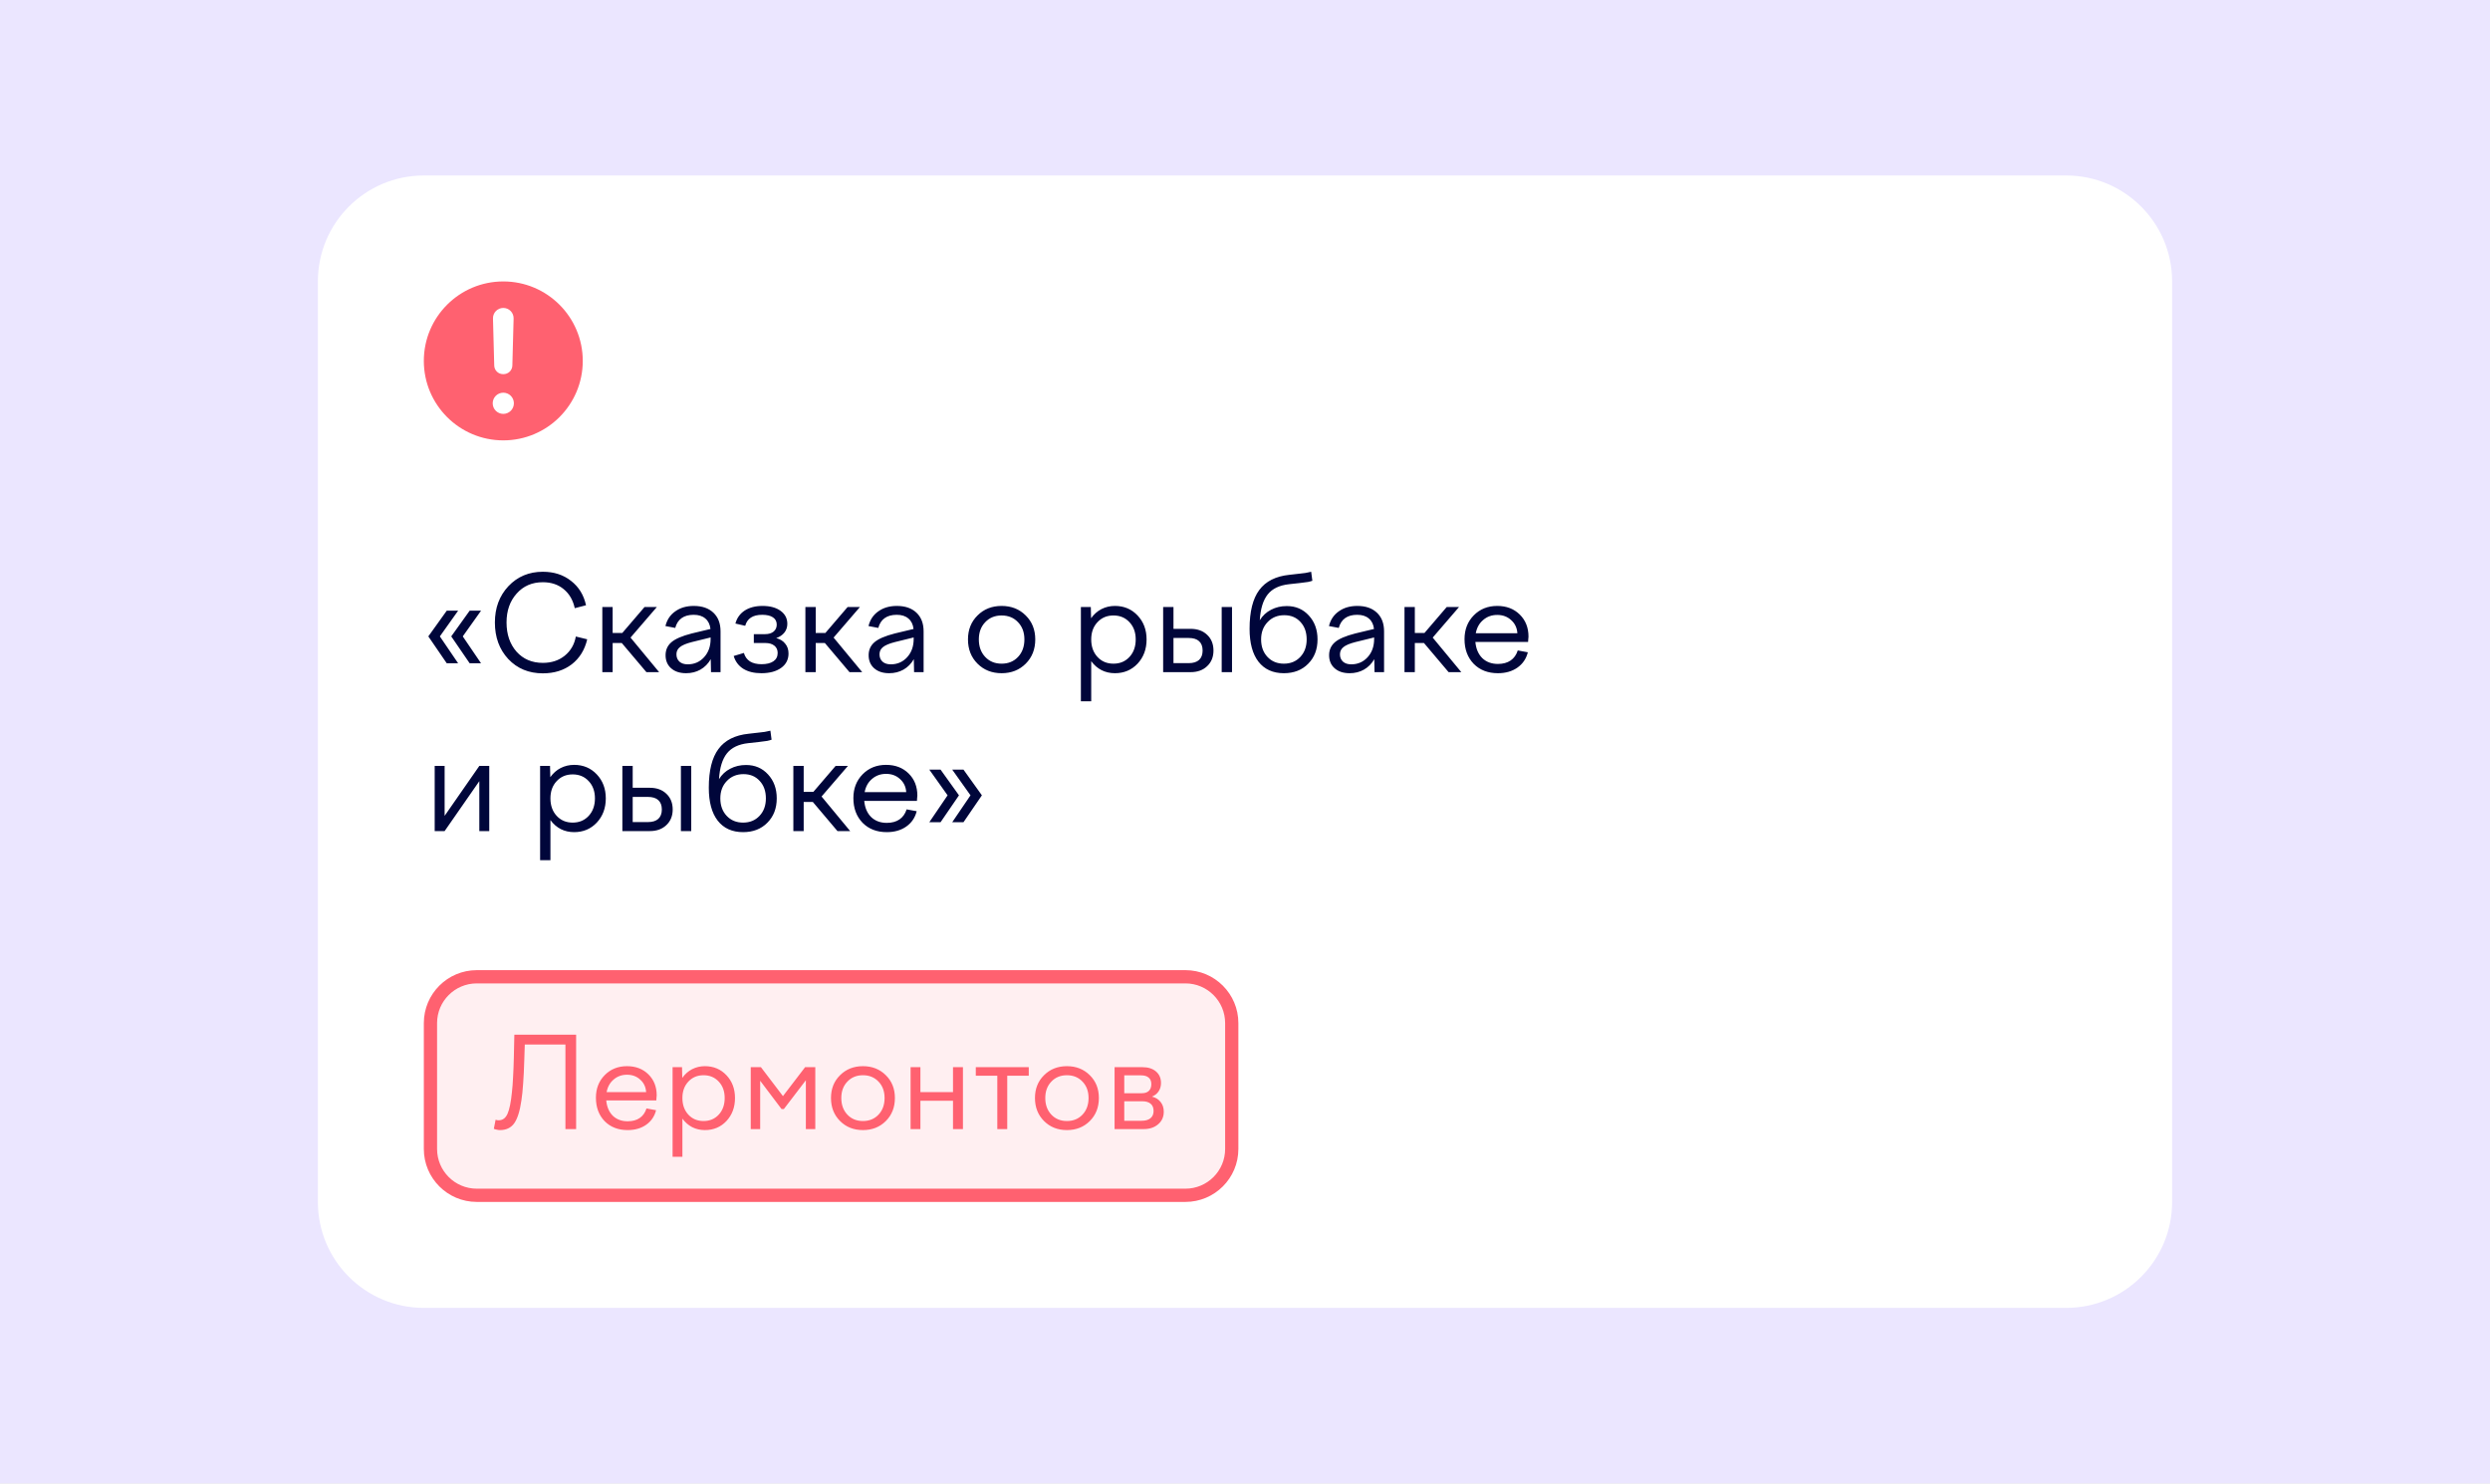
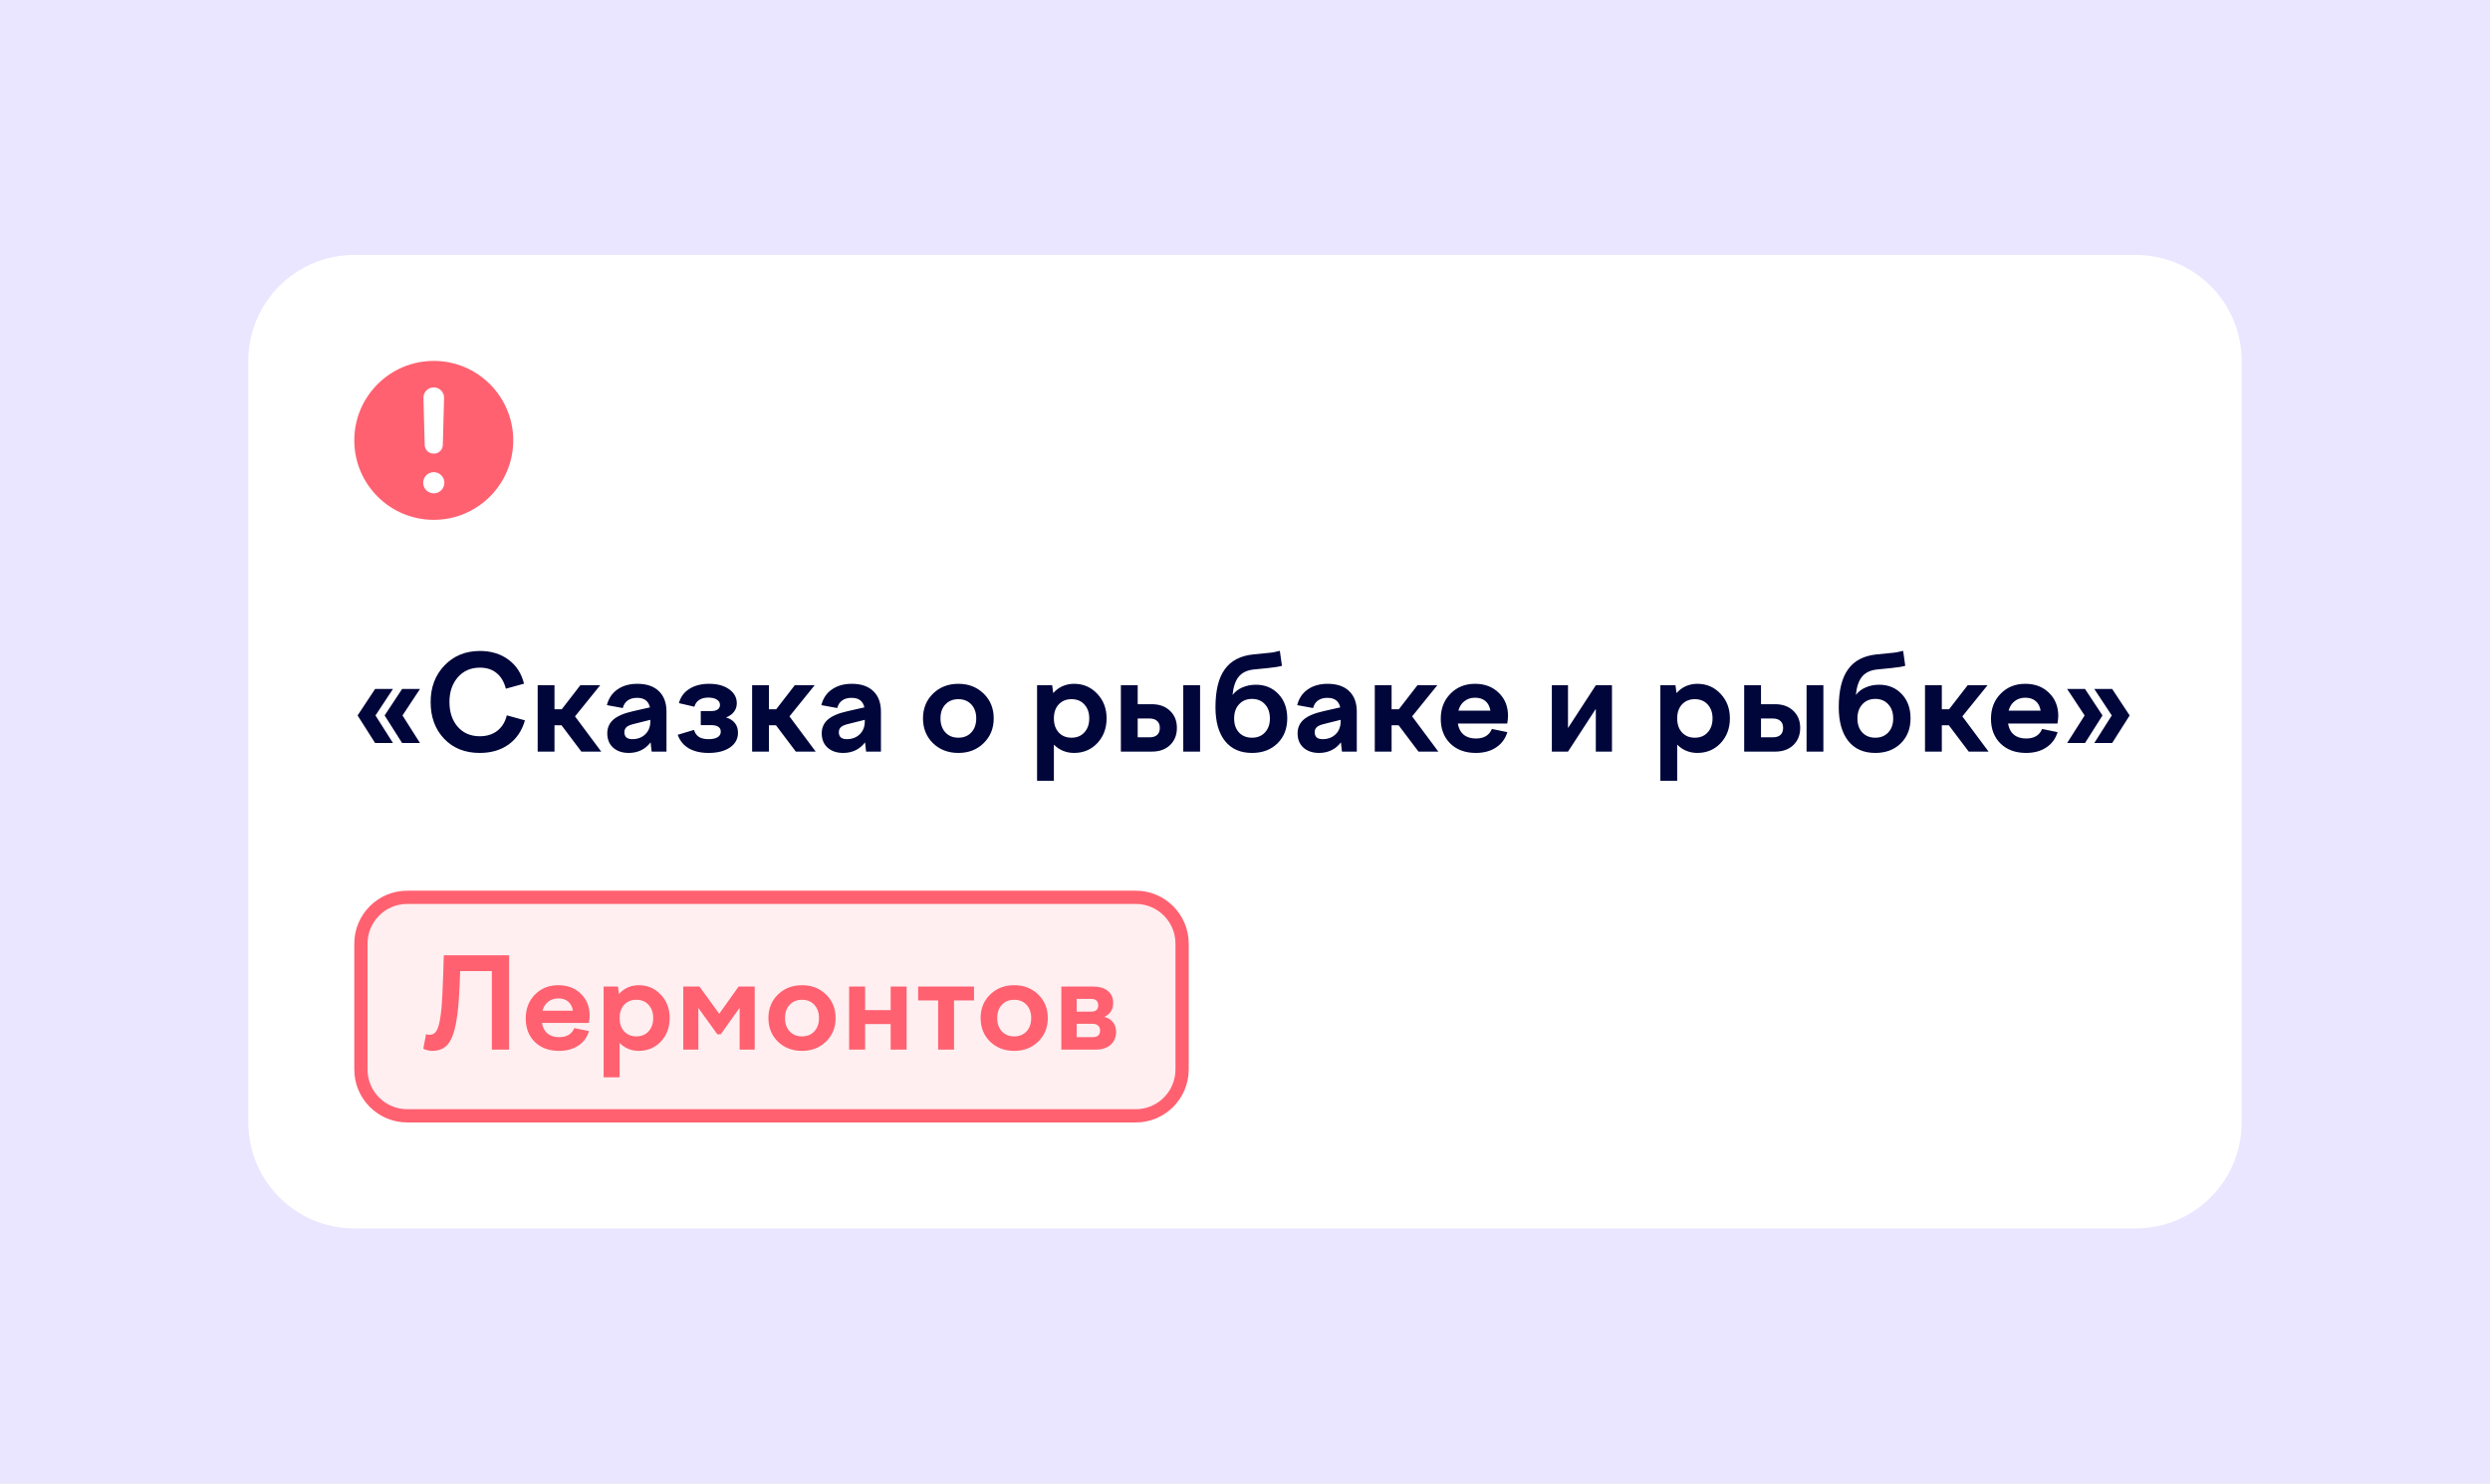
<svg xmlns="http://www.w3.org/2000/svg" width="376" height="224" viewBox="0 0 376 224" fill="none">
  <rect width="376" height="224" fill="#EBE6FF" />
-   <rect x="48" y="26.5" width="280" height="171" rx="16" fill="white" />
-   <path fill-rule="evenodd" clip-rule="evenodd" d="M76 66.5C82.627 66.5 88 61.127 88 54.5C88 47.873 82.627 42.5 76 42.5C69.373 42.5 64 47.873 64 54.5C64 61.127 69.373 66.5 76 66.5ZM76 46.5C76.876 46.5 77.581 47.223 77.557 48.099L77.368 55.202C77.348 55.925 76.757 56.5 76.035 56.5H75.965C75.242 56.5 74.651 55.925 74.632 55.202L74.442 48.099C74.419 47.223 75.123 46.5 76 46.5ZM77.6 60.9C77.6 61.784 76.883 62.5 76 62.5C75.116 62.5 74.4 61.784 74.4 60.9C74.4 60.016 75.116 59.3 76 59.3C76.883 59.3 77.6 60.016 77.6 60.9Z" fill="#FF6170" />
-   <path d="M69.18 100.16H67.46L64.68 96.1L67.46 92.22H69.18L66.42 96.1L69.18 100.16ZM72.64 100.16H70.92L68.14 96.1L70.92 92.22H72.64L69.88 96.1L72.64 100.16ZM81.971 101.68C79.851 101.68 78.111 100.96 76.751 99.52C75.404 98.067 74.731 96.227 74.731 94C74.731 91.8 75.411 89.973 76.771 88.52C78.144 87.067 79.877 86.34 81.971 86.34C83.651 86.34 85.071 86.8 86.231 87.72C87.404 88.627 88.157 89.853 88.491 91.4L86.791 91.84C86.524 90.613 85.964 89.653 85.111 88.96C84.271 88.267 83.224 87.92 81.971 87.92C80.344 87.92 79.024 88.493 78.011 89.64C76.997 90.773 76.491 92.227 76.491 94C76.491 95.787 76.991 97.253 77.991 98.4C79.004 99.533 80.331 100.1 81.971 100.1C83.277 100.1 84.377 99.74 85.271 99.02C86.177 98.287 86.737 97.32 86.951 96.12L88.671 96.54C88.297 98.14 87.517 99.4 86.331 100.32C85.144 101.227 83.691 101.68 81.971 101.68ZM90.953 101.5V91.66H92.513V95.58H93.972L97.332 91.66H99.192L95.213 96.28L99.532 101.5H97.612L93.892 97.1H92.513V101.5H90.953ZM108.805 101.5H107.365L107.325 99.54C106.938 100.22 106.418 100.747 105.765 101.12C105.125 101.48 104.405 101.66 103.605 101.66C102.658 101.66 101.905 101.413 101.345 100.92C100.785 100.427 100.505 99.767 100.505 98.94C100.505 98.14 100.798 97.487 101.385 96.98C101.972 96.473 102.992 96.033 104.445 95.66L107.285 94.98C107.205 94.287 106.945 93.76 106.505 93.4C106.078 93.027 105.492 92.84 104.745 92.84C103.998 92.84 103.392 93.007 102.925 93.34C102.458 93.673 102.138 94.167 101.965 94.82L100.485 94.54C100.712 93.593 101.205 92.853 101.965 92.32C102.725 91.773 103.658 91.5 104.765 91.5C106.018 91.5 107.005 91.84 107.725 92.52C108.445 93.2 108.805 94.14 108.805 95.34V101.5ZM102.145 98.8C102.145 99.267 102.298 99.64 102.605 99.92C102.912 100.187 103.325 100.32 103.845 100.32C104.832 100.32 105.652 99.967 106.305 99.26C106.972 98.54 107.305 97.613 107.305 96.48V96.26L104.465 96.96C103.625 97.173 103.025 97.427 102.665 97.72C102.318 98 102.145 98.36 102.145 98.8ZM119.07 98.68C119.07 99.6 118.697 100.327 117.95 100.86C117.203 101.393 116.21 101.66 114.97 101.66C113.877 101.66 112.97 101.44 112.25 101C111.53 100.547 111.043 99.9 110.79 99.06L112.33 98.6C112.49 99.16 112.797 99.587 113.25 99.88C113.703 100.16 114.283 100.3 114.99 100.3C115.763 100.3 116.363 100.153 116.79 99.86C117.217 99.567 117.43 99.147 117.43 98.6C117.43 98.133 117.263 97.767 116.93 97.5C116.597 97.233 116.15 97.1 115.59 97.1H113.83V95.76H115.55C116.07 95.76 116.49 95.633 116.81 95.38C117.13 95.113 117.29 94.76 117.29 94.32C117.29 93.84 117.097 93.473 116.71 93.22C116.337 92.967 115.797 92.84 115.09 92.84C114.383 92.84 113.817 92.98 113.39 93.26C112.963 93.54 112.677 93.953 112.53 94.5L111.05 94.16C111.277 93.32 111.743 92.667 112.45 92.2C113.17 91.733 114.07 91.5 115.15 91.5C116.283 91.5 117.19 91.747 117.87 92.24C118.55 92.733 118.89 93.387 118.89 94.2C118.89 94.707 118.743 95.147 118.45 95.52C118.157 95.893 117.743 96.173 117.21 96.36C117.797 96.507 118.25 96.787 118.57 97.2C118.903 97.6 119.07 98.093 119.07 98.68ZM121.617 101.5V91.66H123.177V95.58H124.637L127.997 91.66H129.857L125.877 96.28L130.197 101.5H128.277L124.557 97.1H123.177V101.5H121.617ZM139.469 101.5H138.029L137.989 99.54C137.602 100.22 137.082 100.747 136.429 101.12C135.789 101.48 135.069 101.66 134.269 101.66C133.322 101.66 132.569 101.413 132.009 100.92C131.449 100.427 131.169 99.767 131.169 98.94C131.169 98.14 131.462 97.487 132.049 96.98C132.636 96.473 133.656 96.033 135.109 95.66L137.949 94.98C137.869 94.287 137.609 93.76 137.169 93.4C136.742 93.027 136.156 92.84 135.409 92.84C134.662 92.84 134.056 93.007 133.589 93.34C133.122 93.673 132.802 94.167 132.629 94.82L131.149 94.54C131.376 93.593 131.869 92.853 132.629 92.32C133.389 91.773 134.322 91.5 135.429 91.5C136.682 91.5 137.669 91.84 138.389 92.52C139.109 93.2 139.469 94.14 139.469 95.34V101.5ZM132.809 98.8C132.809 99.267 132.962 99.64 133.269 99.92C133.576 100.187 133.989 100.32 134.509 100.32C135.496 100.32 136.316 99.967 136.969 99.26C137.636 98.54 137.969 97.613 137.969 96.48V96.26L135.129 96.96C134.289 97.173 133.689 97.427 133.329 97.72C132.982 98 132.809 98.36 132.809 98.8ZM146.169 96.56C146.169 95.093 146.649 93.887 147.609 92.94C148.569 91.98 149.782 91.5 151.249 91.5C152.715 91.5 153.929 91.98 154.889 92.94C155.849 93.887 156.329 95.093 156.329 96.56C156.329 98.04 155.849 99.26 154.889 100.22C153.929 101.18 152.715 101.66 151.249 101.66C149.782 101.66 148.569 101.18 147.609 100.22C146.649 99.26 146.169 98.04 146.169 96.56ZM154.689 96.56C154.689 95.493 154.369 94.627 153.729 93.96C153.089 93.28 152.262 92.94 151.249 92.94C150.235 92.94 149.409 93.28 148.769 93.96C148.129 94.627 147.809 95.493 147.809 96.56C147.809 97.64 148.129 98.52 148.769 99.2C149.409 99.88 150.235 100.22 151.249 100.22C152.262 100.22 153.089 99.88 153.729 99.2C154.369 98.52 154.689 97.64 154.689 96.56ZM163.218 105.9V91.66H164.718L164.758 93.36C165.185 92.76 165.705 92.3 166.318 91.98C166.945 91.66 167.625 91.5 168.358 91.5C169.731 91.5 170.871 91.98 171.778 92.94C172.685 93.9 173.138 95.107 173.138 96.56C173.138 98.027 172.685 99.247 171.778 100.22C170.871 101.18 169.731 101.66 168.358 101.66C167.625 101.66 166.951 101.507 166.338 101.2C165.725 100.88 165.205 100.427 164.778 99.84V105.9H163.218ZM171.498 96.56C171.498 95.493 171.185 94.627 170.558 93.96C169.931 93.28 169.125 92.94 168.138 92.94C167.151 92.94 166.345 93.28 165.718 93.96C165.091 94.627 164.778 95.493 164.778 96.56C164.778 97.64 165.091 98.52 165.718 99.2C166.345 99.88 167.151 100.22 168.138 100.22C169.125 100.22 169.931 99.88 170.558 99.2C171.185 98.52 171.498 97.64 171.498 96.56ZM179.78 101.5H175.64V91.66H177.2V94.96H179.78C180.82 94.96 181.653 95.26 182.28 95.86C182.92 96.46 183.24 97.253 183.24 98.24C183.24 99.213 182.92 100 182.28 100.6C181.653 101.2 180.82 101.5 179.78 101.5ZM186.04 101.5H184.48V91.66H186.04V101.5ZM181.6 98.24C181.6 97.613 181.42 97.14 181.06 96.82C180.713 96.5 180.193 96.34 179.5 96.34H177.2V100.14H179.5C180.18 100.14 180.7 99.98 181.06 99.66C181.42 99.327 181.6 98.853 181.6 98.24ZM198.952 96.56C198.952 98.067 198.479 99.293 197.532 100.24C196.599 101.187 195.379 101.66 193.872 101.66C192.219 101.66 190.939 101.08 190.032 99.92C189.139 98.76 188.692 97.107 188.692 94.96C188.692 92.36 189.179 90.407 190.152 89.1C191.125 87.78 192.645 87.013 194.712 86.8L196.292 86.62C196.612 86.593 196.892 86.56 197.132 86.52C197.372 86.48 197.659 86.42 197.992 86.34L198.172 87.7C197.985 87.767 197.765 87.827 197.512 87.88C197.272 87.92 196.865 87.973 196.292 88.04L194.652 88.22C193.199 88.38 192.125 88.893 191.432 89.76C190.739 90.627 190.339 91.927 190.232 93.66C190.659 92.967 191.225 92.44 191.932 92.08C192.639 91.707 193.432 91.52 194.312 91.52C195.659 91.52 196.765 91.993 197.632 92.94C198.512 93.887 198.952 95.093 198.952 96.56ZM197.312 96.56C197.312 95.467 196.999 94.587 196.372 93.92C195.759 93.24 194.945 92.9 193.932 92.9C192.905 92.9 192.065 93.247 191.412 93.94C190.759 94.62 190.432 95.493 190.432 96.56C190.432 97.64 190.752 98.52 191.392 99.2C192.032 99.88 192.859 100.22 193.872 100.22C194.885 100.22 195.712 99.88 196.352 99.2C196.992 98.52 197.312 97.64 197.312 96.56ZM209 101.5H207.56L207.52 99.54C207.134 100.22 206.614 100.747 205.96 101.12C205.32 101.48 204.6 101.66 203.8 101.66C202.854 101.66 202.1 101.413 201.54 100.92C200.98 100.427 200.7 99.767 200.7 98.94C200.7 98.14 200.994 97.487 201.58 96.98C202.167 96.473 203.187 96.033 204.64 95.66L207.48 94.98C207.4 94.287 207.14 93.76 206.7 93.4C206.274 93.027 205.687 92.84 204.94 92.84C204.194 92.84 203.587 93.007 203.12 93.34C202.654 93.673 202.334 94.167 202.16 94.82L200.68 94.54C200.907 93.593 201.4 92.853 202.16 92.32C202.92 91.773 203.854 91.5 204.96 91.5C206.214 91.5 207.2 91.84 207.92 92.52C208.64 93.2 209 94.14 209 95.34V101.5ZM202.34 98.8C202.34 99.267 202.494 99.64 202.8 99.92C203.107 100.187 203.52 100.32 204.04 100.32C205.027 100.32 205.847 99.967 206.5 99.26C207.167 98.54 207.5 97.613 207.5 96.48V96.26L204.66 96.96C203.82 97.173 203.22 97.427 202.86 97.72C202.514 98 202.34 98.36 202.34 98.8ZM212.085 101.5V91.66H213.645V95.58H215.105L218.465 91.66H220.325L216.345 96.28L220.665 101.5H218.745L215.025 97.1H213.645V101.5H212.085ZM226.189 101.66C224.682 101.66 223.462 101.187 222.529 100.24C221.609 99.28 221.149 98.04 221.149 96.52C221.149 95.067 221.616 93.867 222.549 92.92C223.482 91.973 224.662 91.5 226.089 91.5C227.476 91.5 228.609 91.933 229.489 92.8C230.369 93.667 230.809 94.78 230.809 96.14C230.809 96.247 230.796 96.4 230.769 96.6C230.756 96.787 230.749 96.9 230.749 96.94H222.789C222.882 97.967 223.229 98.78 223.829 99.38C224.442 99.967 225.229 100.26 226.189 100.26C226.962 100.26 227.602 100.087 228.109 99.74C228.616 99.393 228.976 98.887 229.189 98.22L230.709 98.5C230.469 99.473 229.942 100.247 229.129 100.82C228.329 101.38 227.349 101.66 226.189 101.66ZM226.089 92.86C225.262 92.86 224.556 93.113 223.969 93.62C223.382 94.113 223.009 94.78 222.849 95.62H229.129C229.076 94.807 228.762 94.147 228.189 93.64C227.629 93.12 226.929 92.86 226.089 92.86ZM67.14 125.5H65.64V115.66H67.14V123.2L72.38 115.66H73.88V125.5H72.38V117.96L67.14 125.5ZM81.558 129.9V115.66H83.058L83.098 117.36C83.525 116.76 84.045 116.3 84.658 115.98C85.285 115.66 85.965 115.5 86.698 115.5C88.071 115.5 89.211 115.98 90.118 116.94C91.025 117.9 91.478 119.107 91.478 120.56C91.478 122.027 91.025 123.247 90.118 124.22C89.211 125.18 88.071 125.66 86.698 125.66C85.965 125.66 85.291 125.507 84.678 125.2C84.065 124.88 83.545 124.427 83.118 123.84V129.9H81.558ZM89.838 120.56C89.838 119.493 89.525 118.627 88.898 117.96C88.271 117.28 87.465 116.94 86.478 116.94C85.491 116.94 84.685 117.28 84.058 117.96C83.431 118.627 83.118 119.493 83.118 120.56C83.118 121.64 83.431 122.52 84.058 123.2C84.685 123.88 85.491 124.22 86.478 124.22C87.465 124.22 88.271 123.88 88.898 123.2C89.525 122.52 89.838 121.64 89.838 120.56ZM98.12 125.5H93.98V115.66H95.54V118.96H98.12C99.16 118.96 99.993 119.26 100.62 119.86C101.26 120.46 101.58 121.253 101.58 122.24C101.58 123.213 101.26 124 100.62 124.6C99.993 125.2 99.16 125.5 98.12 125.5ZM104.38 125.5H102.82V115.66H104.38V125.5ZM99.94 122.24C99.94 121.613 99.76 121.14 99.4 120.82C99.053 120.5 98.533 120.34 97.84 120.34H95.54V124.14H97.84C98.52 124.14 99.04 123.98 99.4 123.66C99.76 123.327 99.94 122.853 99.94 122.24ZM117.292 120.56C117.292 122.067 116.818 123.293 115.872 124.24C114.938 125.187 113.718 125.66 112.212 125.66C110.558 125.66 109.278 125.08 108.372 123.92C107.478 122.76 107.032 121.107 107.032 118.96C107.032 116.36 107.518 114.407 108.492 113.1C109.465 111.78 110.985 111.013 113.052 110.8L114.632 110.62C114.952 110.593 115.232 110.56 115.472 110.52C115.712 110.48 115.998 110.42 116.332 110.34L116.512 111.7C116.325 111.767 116.105 111.827 115.852 111.88C115.612 111.92 115.205 111.973 114.632 112.04L112.992 112.22C111.538 112.38 110.465 112.893 109.772 113.76C109.078 114.627 108.678 115.927 108.572 117.66C108.998 116.967 109.565 116.44 110.272 116.08C110.978 115.707 111.772 115.52 112.652 115.52C113.998 115.52 115.105 115.993 115.972 116.94C116.852 117.887 117.292 119.093 117.292 120.56ZM115.652 120.56C115.652 119.467 115.338 118.587 114.712 117.92C114.098 117.24 113.285 116.9 112.272 116.9C111.245 116.9 110.405 117.247 109.752 117.94C109.098 118.62 108.772 119.493 108.772 120.56C108.772 121.64 109.092 122.52 109.732 123.2C110.372 123.88 111.198 124.22 112.212 124.22C113.225 124.22 114.052 123.88 114.692 123.2C115.332 122.52 115.652 121.64 115.652 120.56ZM119.8 125.5V115.66H121.36V119.58H122.82L126.18 115.66H128.04L124.06 120.28L128.38 125.5H126.46L122.74 121.1H121.36V125.5H119.8ZM133.904 125.66C132.397 125.66 131.177 125.187 130.244 124.24C129.324 123.28 128.864 122.04 128.864 120.52C128.864 119.067 129.331 117.867 130.264 116.92C131.197 115.973 132.377 115.5 133.804 115.5C135.191 115.5 136.324 115.933 137.204 116.8C138.084 117.667 138.524 118.78 138.524 120.14C138.524 120.247 138.511 120.4 138.484 120.6C138.471 120.787 138.464 120.9 138.464 120.94H130.504C130.597 121.967 130.944 122.78 131.544 123.38C132.157 123.967 132.944 124.26 133.904 124.26C134.677 124.26 135.317 124.087 135.824 123.74C136.331 123.393 136.691 122.887 136.904 122.22L138.424 122.5C138.184 123.473 137.657 124.247 136.844 124.82C136.044 125.38 135.064 125.66 133.904 125.66ZM133.804 116.86C132.977 116.86 132.271 117.113 131.684 117.62C131.097 118.113 130.724 118.78 130.564 119.62H136.844C136.791 118.807 136.477 118.147 135.904 117.64C135.344 117.12 134.644 116.86 133.804 116.86ZM144.81 120.1L142.03 124.16H140.33L143.09 120.1L140.33 116.22H142.03L144.81 120.1ZM148.27 120.1L145.49 124.16H143.79L146.55 120.1L143.79 116.22H145.49L148.27 120.1Z" fill="#00063A" />
-   <rect x="65" y="147.5" width="121" height="33" rx="7" fill="#FF6170" fill-opacity="0.1" />
-   <rect x="65" y="147.5" width="121" height="33" rx="7" stroke="#FF6170" stroke-width="2" />
-   <path d="M74.571 170.462L74.837 169.094C75.014 169.132 75.122 169.157 75.16 169.17C75.211 169.17 75.261 169.17 75.312 169.17C75.907 169.17 76.351 168.841 76.642 168.182C76.933 167.523 77.155 166.428 77.307 164.895C77.383 164.224 77.44 163.464 77.478 162.615C77.529 161.754 77.567 160.785 77.592 159.708L77.668 156.25H86.997V170.5H85.382V157.732H79.245L79.169 160.069C79.131 161.424 79.074 162.602 78.998 163.603C78.935 164.591 78.846 165.452 78.732 166.187C78.504 167.783 78.143 168.929 77.649 169.626C77.155 170.31 76.439 170.652 75.502 170.652C75.35 170.652 75.198 170.633 75.046 170.595C74.894 170.57 74.736 170.525 74.571 170.462ZM94.775 170.652C93.344 170.652 92.185 170.202 91.298 169.303C90.424 168.391 89.987 167.213 89.987 165.769C89.987 164.388 90.43 163.248 91.317 162.349C92.204 161.45 93.325 161 94.68 161C95.997 161 97.074 161.412 97.91 162.235C98.746 163.058 99.164 164.116 99.164 165.408C99.164 165.509 99.151 165.655 99.126 165.845C99.113 166.022 99.107 166.13 99.107 166.168H91.545C91.634 167.143 91.963 167.916 92.533 168.486C93.116 169.043 93.863 169.322 94.775 169.322C95.51 169.322 96.118 169.157 96.599 168.828C97.08 168.499 97.422 168.017 97.625 167.384L99.069 167.65C98.841 168.575 98.341 169.309 97.568 169.854C96.808 170.386 95.877 170.652 94.775 170.652ZM94.68 162.292C93.895 162.292 93.223 162.533 92.666 163.014C92.109 163.483 91.754 164.116 91.602 164.914H97.568C97.517 164.141 97.22 163.514 96.675 163.033C96.143 162.539 95.478 162.292 94.68 162.292ZM101.564 174.68V161.152H102.989L103.027 162.767C103.432 162.197 103.926 161.76 104.509 161.456C105.104 161.152 105.75 161 106.447 161C107.752 161 108.835 161.456 109.696 162.368C110.557 163.28 110.988 164.426 110.988 165.807C110.988 167.2 110.557 168.359 109.696 169.284C108.835 170.196 107.752 170.652 106.447 170.652C105.75 170.652 105.111 170.506 104.528 170.215C103.945 169.911 103.451 169.48 103.046 168.923V174.68H101.564ZM109.43 165.807C109.43 164.794 109.132 163.97 108.537 163.337C107.942 162.691 107.175 162.368 106.238 162.368C105.301 162.368 104.534 162.691 103.939 163.337C103.344 163.97 103.046 164.794 103.046 165.807C103.046 166.833 103.344 167.669 103.939 168.315C104.534 168.961 105.301 169.284 106.238 169.284C107.175 169.284 107.942 168.961 108.537 168.315C109.132 167.669 109.43 166.833 109.43 165.807ZM114.79 170.5H113.365V161.152H114.904L118.229 165.522L121.573 161.152H123.112V170.5H121.687V163.128L118.362 167.479H118.02L114.79 163.204V170.5ZM125.482 165.807C125.482 164.414 125.938 163.267 126.85 162.368C127.762 161.456 128.915 161 130.308 161C131.701 161 132.854 161.456 133.766 162.368C134.678 163.267 135.134 164.414 135.134 165.807C135.134 167.213 134.678 168.372 133.766 169.284C132.854 170.196 131.701 170.652 130.308 170.652C128.915 170.652 127.762 170.196 126.85 169.284C125.938 168.372 125.482 167.213 125.482 165.807ZM133.576 165.807C133.576 164.794 133.272 163.97 132.664 163.337C132.056 162.691 131.271 162.368 130.308 162.368C129.345 162.368 128.56 162.691 127.952 163.337C127.344 163.97 127.04 164.794 127.04 165.807C127.04 166.833 127.344 167.669 127.952 168.315C128.56 168.961 129.345 169.284 130.308 169.284C131.271 169.284 132.056 168.961 132.664 168.315C133.272 167.669 133.576 166.833 133.576 165.807ZM138.986 170.5H137.504V161.152H138.986V164.914H143.907V161.152H145.408V170.5H143.907V166.225H138.986V170.5ZM152.098 170.5H150.597V162.444H147.348V161.152H155.347V162.444H152.098V170.5ZM156.283 165.807C156.283 164.414 156.739 163.267 157.651 162.368C158.563 161.456 159.715 161 161.109 161C162.502 161 163.655 161.456 164.567 162.368C165.479 163.267 165.935 164.414 165.935 165.807C165.935 167.213 165.479 168.372 164.567 169.284C163.655 170.196 162.502 170.652 161.109 170.652C159.715 170.652 158.563 170.196 157.651 169.284C156.739 168.372 156.283 167.213 156.283 165.807ZM164.377 165.807C164.377 164.794 164.073 163.97 163.465 163.337C162.857 162.691 162.071 162.368 161.109 162.368C160.146 162.368 159.361 162.691 158.753 163.337C158.145 163.97 157.841 164.794 157.841 165.807C157.841 166.833 158.145 167.669 158.753 168.315C159.361 168.961 160.146 169.284 161.109 169.284C162.071 169.284 162.857 168.961 163.465 168.315C164.073 167.669 164.377 166.833 164.377 165.807ZM172.713 170.5H168.305V161.152H172.523C173.372 161.152 174.049 161.367 174.556 161.798C175.063 162.229 175.316 162.811 175.316 163.546C175.316 164.027 175.196 164.445 174.955 164.8C174.727 165.155 174.391 165.421 173.948 165.598C174.518 165.737 174.955 166.01 175.259 166.415C175.576 166.808 175.734 167.295 175.734 167.878C175.734 168.663 175.449 169.297 174.879 169.778C174.322 170.259 173.6 170.5 172.713 170.5ZM173.853 163.717C173.853 163.274 173.72 162.944 173.454 162.729C173.201 162.501 172.821 162.387 172.314 162.387H169.768V165.085H172.409C172.878 165.085 173.232 164.971 173.473 164.743C173.726 164.502 173.853 164.16 173.853 163.717ZM169.768 169.246H172.371C172.966 169.246 173.416 169.119 173.72 168.866C174.037 168.613 174.195 168.245 174.195 167.764C174.195 167.283 174.049 166.922 173.758 166.681C173.467 166.428 173.049 166.301 172.504 166.301H169.768V169.246Z" fill="#FF6170" />
+   <rect x="37.5" y="38.5" width="301" height="147" rx="16" fill="white" />
+   <path fill-rule="evenodd" clip-rule="evenodd" d="M65.5 78.5C72.127 78.5 77.5 73.127 77.5 66.5C77.5 59.873 72.127 54.5 65.5 54.5C58.873 54.5 53.5 59.873 53.5 66.5C53.5 73.127 58.873 78.5 65.5 78.5ZM65.5 58.5C66.376 58.5 67.081 59.223 67.057 60.099L66.868 67.202C66.848 67.924 66.257 68.5 65.535 68.5H65.465C64.742 68.5 64.151 67.924 64.132 67.202L63.942 60.099C63.919 59.223 64.623 58.5 65.5 58.5ZM67.1 72.9C67.1 73.784 66.383 74.5 65.5 74.5C64.616 74.5 63.9 73.784 63.9 72.9C63.9 72.016 64.616 71.3 65.5 71.3C66.383 71.3 67.1 72.016 67.1 72.9Z" fill="#FF6170" />
+   <path d="M59.34 112.2H56.64L54 108.04L56.64 104.04H59.34L56.7 108.04L59.34 112.2ZM63.42 112.2H60.72L58.08 108.04L60.72 104.04H63.42L60.78 108.04L63.42 112.2ZM72.448 113.7C70.221 113.7 68.428 112.987 67.068 111.56C65.708 110.133 65.028 108.28 65.028 106C65.028 103.787 65.721 101.953 67.108 100.5C68.508 99.033 70.294 98.3 72.468 98.3C74.161 98.3 75.601 98.74 76.788 99.62C77.975 100.5 78.754 101.707 79.128 103.24L76.388 104C76.121 102.96 75.654 102.173 74.988 101.64C74.335 101.093 73.495 100.82 72.468 100.82C71.094 100.82 69.981 101.307 69.128 102.28C68.288 103.253 67.868 104.493 67.868 106C67.868 107.533 68.281 108.78 69.108 109.74C69.948 110.7 71.061 111.18 72.448 111.18C73.501 111.18 74.381 110.907 75.088 110.36C75.808 109.8 76.288 109.02 76.528 108.02L79.268 108.78C78.814 110.353 77.995 111.567 76.808 112.42C75.621 113.273 74.168 113.7 72.448 113.7ZM81.191 113.5V103.48H83.731V107.1H84.831L87.63 103.48H90.63L86.831 108.18L90.79 113.5H87.79L84.79 109.52H83.731V113.5H81.191ZM100.643 113.5H98.403L98.243 112.1C97.857 112.62 97.377 113.02 96.803 113.3C96.243 113.567 95.623 113.7 94.943 113.7C93.97 113.7 93.183 113.433 92.583 112.9C91.997 112.367 91.703 111.647 91.703 110.74C91.703 109.9 92.003 109.213 92.603 108.68C93.217 108.133 94.21 107.707 95.583 107.4L98.143 106.82C98.037 106.34 97.823 105.98 97.503 105.74C97.183 105.5 96.75 105.38 96.203 105.38C95.617 105.38 95.143 105.513 94.783 105.78C94.423 106.033 94.177 106.413 94.043 106.92L91.643 106.48C91.897 105.467 92.423 104.68 93.223 104.12C94.037 103.547 95.043 103.26 96.243 103.26C97.643 103.26 98.723 103.627 99.483 104.36C100.257 105.093 100.643 106.127 100.643 107.46V113.5ZM94.283 110.58C94.283 110.913 94.383 111.173 94.583 111.36C94.797 111.533 95.097 111.62 95.483 111.62C96.27 111.62 96.917 111.38 97.423 110.9C97.943 110.407 98.203 109.753 98.203 108.94V108.7L95.723 109.32C95.203 109.44 94.83 109.6 94.603 109.8C94.39 110 94.283 110.26 94.283 110.58ZM111.439 110.64C111.439 111.587 111.032 112.333 110.219 112.88C109.419 113.427 108.346 113.7 106.999 113.7C105.799 113.7 104.799 113.467 103.999 113C103.212 112.533 102.659 111.853 102.339 110.96L104.799 110.22C104.946 110.7 105.192 111.053 105.539 111.28C105.899 111.507 106.379 111.62 106.979 111.62C107.566 111.62 108.019 111.527 108.339 111.34C108.672 111.14 108.839 110.86 108.839 110.5C108.839 110.167 108.719 109.92 108.479 109.76C108.239 109.587 107.879 109.5 107.399 109.5H105.819V107.38H107.379C107.806 107.38 108.132 107.3 108.359 107.14C108.599 106.98 108.719 106.747 108.719 106.44C108.719 106.107 108.559 105.84 108.239 105.64C107.919 105.44 107.492 105.34 106.959 105.34C106.399 105.34 105.939 105.46 105.579 105.7C105.219 105.927 104.979 106.267 104.859 106.72L102.519 106.18C102.759 105.26 103.279 104.547 104.079 104.04C104.879 103.52 105.879 103.26 107.079 103.26C108.332 103.26 109.339 103.533 110.099 104.08C110.872 104.627 111.259 105.333 111.259 106.2C111.259 106.693 111.119 107.12 110.839 107.48C110.572 107.84 110.172 108.127 109.639 108.34C110.226 108.513 110.672 108.8 110.979 109.2C111.286 109.587 111.439 110.067 111.439 110.64ZM113.573 113.5V103.48H116.113V107.1H117.213L120.013 103.48H123.013L119.213 108.18L123.173 113.5H120.173L117.173 109.52H116.113V113.5H113.573ZM133.026 113.5H130.786L130.626 112.1C130.239 112.62 129.759 113.02 129.186 113.3C128.626 113.567 128.006 113.7 127.326 113.7C126.353 113.7 125.566 113.433 124.966 112.9C124.379 112.367 124.086 111.647 124.086 110.74C124.086 109.9 124.386 109.213 124.986 108.68C125.599 108.133 126.593 107.707 127.966 107.4L130.526 106.82C130.419 106.34 130.206 105.98 129.886 105.74C129.566 105.5 129.133 105.38 128.586 105.38C127.999 105.38 127.526 105.513 127.166 105.78C126.806 106.033 126.559 106.413 126.426 106.92L124.026 106.48C124.279 105.467 124.806 104.68 125.606 104.12C126.419 103.547 127.426 103.26 128.626 103.26C130.026 103.26 131.106 103.627 131.866 104.36C132.639 105.093 133.026 106.127 133.026 107.46V113.5ZM126.666 110.58C126.666 110.913 126.766 111.173 126.966 111.36C127.179 111.533 127.479 111.62 127.866 111.62C128.653 111.62 129.299 111.38 129.806 110.9C130.326 110.407 130.586 109.753 130.586 108.94V108.7L128.106 109.32C127.586 109.44 127.213 109.6 126.986 109.8C126.773 110 126.666 110.26 126.666 110.58ZM139.376 108.48C139.376 106.973 139.882 105.727 140.896 104.74C141.909 103.753 143.182 103.26 144.716 103.26C146.249 103.26 147.522 103.753 148.536 104.74C149.549 105.727 150.056 106.973 150.056 108.48C150.056 109.987 149.549 111.233 148.536 112.22C147.536 113.207 146.262 113.7 144.716 113.7C143.169 113.7 141.889 113.207 140.876 112.22C139.876 111.233 139.376 109.987 139.376 108.48ZM147.416 108.48C147.416 107.613 147.169 106.913 146.676 106.38C146.182 105.847 145.529 105.58 144.716 105.58C143.902 105.58 143.249 105.847 142.756 106.38C142.262 106.9 142.016 107.6 142.016 108.48C142.016 109.36 142.262 110.067 142.756 110.6C143.249 111.133 143.902 111.4 144.716 111.4C145.529 111.4 146.182 111.133 146.676 110.6C147.169 110.067 147.416 109.36 147.416 108.48ZM156.601 117.9V103.48H158.881L159.041 104.66C159.441 104.207 159.907 103.86 160.441 103.62C160.987 103.38 161.567 103.26 162.181 103.26C163.581 103.26 164.747 103.76 165.681 104.76C166.627 105.747 167.101 106.987 167.101 108.48C167.101 109.973 166.634 111.22 165.701 112.22C164.767 113.207 163.594 113.7 162.181 113.7C161.594 113.7 161.041 113.593 160.521 113.38C160.001 113.167 159.541 112.853 159.141 112.44V117.9H156.601ZM164.481 108.48C164.481 107.613 164.234 106.913 163.741 106.38C163.261 105.847 162.614 105.58 161.801 105.58C161.001 105.58 160.354 105.847 159.861 106.38C159.381 106.9 159.141 107.6 159.141 108.48C159.141 109.36 159.381 110.067 159.861 110.6C160.354 111.133 161.001 111.4 161.801 111.4C162.614 111.4 163.261 111.133 163.741 110.6C164.234 110.067 164.481 109.36 164.481 108.48ZM173.937 113.5H169.257V103.48H171.797V106.34H173.937C175.07 106.34 175.984 106.673 176.677 107.34C177.37 107.993 177.717 108.853 177.717 109.92C177.717 110.987 177.37 111.853 176.677 112.52C175.984 113.173 175.07 113.5 173.937 113.5ZM181.217 113.5H178.677V103.48H181.217V113.5ZM175.137 109.92C175.137 109.467 175.004 109.12 174.737 108.88C174.47 108.627 174.084 108.5 173.577 108.5H171.797V111.34H173.577C174.084 111.34 174.47 111.22 174.737 110.98C175.004 110.727 175.137 110.373 175.137 109.92ZM194.38 108.48C194.38 110.027 193.886 111.287 192.9 112.26C191.913 113.22 190.633 113.7 189.06 113.7C187.3 113.7 185.94 113.1 184.98 111.9C184.02 110.687 183.54 108.987 183.54 106.8C183.54 104.28 184.006 102.373 184.94 101.08C185.873 99.773 187.313 99.02 189.26 98.82L191.48 98.6C191.813 98.573 192.12 98.533 192.4 98.48C192.68 98.427 192.966 98.36 193.26 98.28L193.58 100.54C193.353 100.607 193.08 100.667 192.76 100.72C192.44 100.773 192.02 100.827 191.5 100.88L189.3 101.1C188.313 101.207 187.566 101.567 187.06 102.18C186.553 102.793 186.24 103.713 186.12 104.94C186.52 104.433 187.02 104.053 187.62 103.8C188.233 103.533 188.906 103.4 189.64 103.4C191.026 103.4 192.16 103.867 193.04 104.8C193.933 105.733 194.38 106.96 194.38 108.48ZM191.76 108.5C191.76 107.607 191.513 106.893 191.02 106.36C190.526 105.813 189.873 105.54 189.06 105.54C188.246 105.54 187.593 105.813 187.1 106.36C186.606 106.893 186.36 107.607 186.36 108.5C186.36 109.38 186.606 110.087 187.1 110.62C187.593 111.14 188.246 111.4 189.06 111.4C189.873 111.4 190.526 111.133 191.02 110.6C191.513 110.067 191.76 109.367 191.76 108.5ZM204.882 113.5H202.642L202.482 112.1C202.095 112.62 201.615 113.02 201.042 113.3C200.482 113.567 199.862 113.7 199.182 113.7C198.208 113.7 197.422 113.433 196.822 112.9C196.235 112.367 195.942 111.647 195.942 110.74C195.942 109.9 196.242 109.213 196.842 108.68C197.455 108.133 198.448 107.707 199.822 107.4L202.382 106.82C202.275 106.34 202.062 105.98 201.742 105.74C201.422 105.5 200.988 105.38 200.442 105.38C199.855 105.38 199.382 105.513 199.022 105.78C198.662 106.033 198.415 106.413 198.282 106.92L195.882 106.48C196.135 105.467 196.662 104.68 197.462 104.12C198.275 103.547 199.282 103.26 200.482 103.26C201.882 103.26 202.962 103.627 203.722 104.36C204.495 105.093 204.882 106.127 204.882 107.46V113.5ZM198.522 110.58C198.522 110.913 198.622 111.173 198.822 111.36C199.035 111.533 199.335 111.62 199.722 111.62C200.508 111.62 201.155 111.38 201.662 110.9C202.182 110.407 202.442 109.753 202.442 108.94V108.7L199.962 109.32C199.442 109.44 199.068 109.6 198.842 109.8C198.628 110 198.522 110.26 198.522 110.58ZM207.597 113.5V103.48H210.137V107.1H211.237L214.037 103.48H217.037L213.237 108.18L217.197 113.5H214.197L211.197 109.52H210.137V113.5H207.597ZM222.859 113.7C221.259 113.7 219.973 113.227 218.999 112.28C218.039 111.333 217.559 110.087 217.559 108.54C217.559 107.007 218.046 105.747 219.019 104.76C219.993 103.76 221.233 103.26 222.739 103.26C224.206 103.26 225.399 103.713 226.319 104.62C227.253 105.513 227.719 106.68 227.719 108.12C227.719 108.307 227.706 108.5 227.679 108.7C227.666 108.887 227.639 109.073 227.599 109.26H220.139C220.259 109.993 220.553 110.553 221.019 110.94C221.486 111.327 222.099 111.52 222.859 111.52C223.473 111.52 223.979 111.4 224.379 111.16C224.793 110.907 225.093 110.547 225.279 110.08L227.619 110.56C227.313 111.56 226.739 112.333 225.899 112.88C225.073 113.427 224.059 113.7 222.859 113.7ZM222.739 105.36C222.113 105.36 221.579 105.533 221.139 105.88C220.699 106.213 220.393 106.693 220.219 107.32H225.059C224.953 106.68 224.699 106.193 224.299 105.86C223.899 105.527 223.379 105.36 222.739 105.36ZM236.775 113.5H234.335V103.48H236.775V109.94L240.975 103.48H243.415V113.5H240.975V107.04L236.775 113.5ZM250.722 117.9V103.48H253.002L253.162 104.66C253.562 104.207 254.028 103.86 254.562 103.62C255.108 103.38 255.688 103.26 256.302 103.26C257.702 103.26 258.868 103.76 259.802 104.76C260.748 105.747 261.222 106.987 261.222 108.48C261.222 109.973 260.755 111.22 259.822 112.22C258.888 113.207 257.715 113.7 256.302 113.7C255.715 113.7 255.162 113.593 254.642 113.38C254.122 113.167 253.662 112.853 253.262 112.44V117.9H250.722ZM258.602 108.48C258.602 107.613 258.355 106.913 257.862 106.38C257.382 105.847 256.735 105.58 255.922 105.58C255.122 105.58 254.475 105.847 253.982 106.38C253.502 106.9 253.262 107.6 253.262 108.48C253.262 109.36 253.502 110.067 253.982 110.6C254.475 111.133 255.122 111.4 255.922 111.4C256.735 111.4 257.382 111.133 257.862 110.6C258.355 110.067 258.602 109.36 258.602 108.48ZM268.058 113.5H263.378V103.48H265.918V106.34H268.058C269.191 106.34 270.105 106.673 270.798 107.34C271.491 107.993 271.838 108.853 271.838 109.92C271.838 110.987 271.491 111.853 270.798 112.52C270.105 113.173 269.191 113.5 268.058 113.5ZM275.338 113.5H272.798V103.48H275.338V113.5ZM269.258 109.92C269.258 109.467 269.125 109.12 268.858 108.88C268.591 108.627 268.205 108.5 267.698 108.5H265.918V111.34H267.698C268.205 111.34 268.591 111.22 268.858 110.98C269.125 110.727 269.258 110.373 269.258 109.92ZM288.501 108.48C288.501 110.027 288.007 111.287 287.021 112.26C286.034 113.22 284.754 113.7 283.181 113.7C281.421 113.7 280.061 113.1 279.101 111.9C278.141 110.687 277.661 108.987 277.661 106.8C277.661 104.28 278.127 102.373 279.061 101.08C279.994 99.773 281.434 99.02 283.381 98.82L285.601 98.6C285.934 98.573 286.241 98.533 286.521 98.48C286.801 98.427 287.087 98.36 287.381 98.28L287.701 100.54C287.474 100.607 287.201 100.667 286.881 100.72C286.561 100.773 286.141 100.827 285.621 100.88L283.421 101.1C282.434 101.207 281.687 101.567 281.181 102.18C280.674 102.793 280.361 103.713 280.241 104.94C280.641 104.433 281.141 104.053 281.741 103.8C282.354 103.533 283.027 103.4 283.761 103.4C285.147 103.4 286.281 103.867 287.161 104.8C288.054 105.733 288.501 106.96 288.501 108.48ZM285.881 108.5C285.881 107.607 285.634 106.893 285.141 106.36C284.647 105.813 283.994 105.54 283.181 105.54C282.367 105.54 281.714 105.813 281.221 106.36C280.727 106.893 280.481 107.607 280.481 108.5C280.481 109.38 280.727 110.087 281.221 110.62C281.714 111.14 282.367 111.4 283.181 111.4C283.994 111.4 284.647 111.133 285.141 110.6C285.634 110.067 285.881 109.367 285.881 108.5ZM290.683 113.5V103.48H293.223V107.1H294.323L297.123 103.48H300.123L296.323 108.18L300.283 113.5H297.283L294.283 109.52H293.223V113.5H290.683ZM305.945 113.7C304.345 113.7 303.059 113.227 302.085 112.28C301.125 111.333 300.645 110.087 300.645 108.54C300.645 107.007 301.132 105.747 302.105 104.76C303.079 103.76 304.319 103.26 305.825 103.26C307.292 103.26 308.485 103.713 309.405 104.62C310.339 105.513 310.805 106.68 310.805 108.12C310.805 108.307 310.792 108.5 310.765 108.7C310.752 108.887 310.725 109.073 310.685 109.26H303.225C303.345 109.993 303.639 110.553 304.105 110.94C304.572 111.327 305.185 111.52 305.945 111.52C306.559 111.52 307.065 111.4 307.465 111.16C307.879 110.907 308.179 110.547 308.365 110.08L310.705 110.56C310.399 111.56 309.825 112.333 308.985 112.88C308.159 113.427 307.145 113.7 305.945 113.7ZM305.825 105.36C305.199 105.36 304.665 105.533 304.225 105.88C303.785 106.213 303.479 106.693 303.305 107.32H308.145C308.039 106.68 307.785 106.193 307.385 105.86C306.985 105.527 306.465 105.36 305.825 105.36ZM317.486 108.04L314.846 112.2H312.146L314.786 108.04L312.146 104.04H314.846L317.486 108.04ZM321.586 108.04L318.946 112.2H316.246L318.886 108.04L316.246 104.04H318.946L321.586 108.04Z" fill="#00063A" />
+   <rect x="54.5" y="135.5" width="124" height="33" rx="7" fill="#FF6170" fill-opacity="0.1" />
+   <rect x="54.5" y="135.5" width="124" height="33" rx="7" stroke="#FF6170" stroke-width="2" />
+   <path d="M63.918 158.367L64.336 156.163C64.424 156.188 64.513 156.214 64.602 156.239C64.703 156.252 64.798 156.258 64.887 156.258C65.419 156.258 65.811 155.96 66.065 155.365C66.331 154.757 66.534 153.693 66.673 152.173C66.724 151.59 66.768 150.906 66.806 150.121C66.844 149.336 66.882 148.405 66.92 147.328L67.015 144.25H76.876V158.5H74.273V146.644H69.485L69.428 148.24C69.377 149.595 69.308 150.78 69.219 151.793C69.13 152.794 69.016 153.668 68.877 154.415C68.598 155.935 68.18 157.031 67.623 157.702C67.066 158.361 66.287 158.69 65.286 158.69C65.058 158.69 64.817 158.658 64.564 158.595C64.323 158.544 64.108 158.468 63.918 158.367ZM84.423 158.69C82.903 158.69 81.68 158.24 80.756 157.341C79.844 156.442 79.388 155.257 79.388 153.788C79.388 152.331 79.85 151.134 80.775 150.197C81.699 149.247 82.877 148.772 84.309 148.772C85.702 148.772 86.836 149.203 87.71 150.064C88.596 150.913 89.04 152.021 89.04 153.389C89.04 153.566 89.027 153.75 89.002 153.94C88.989 154.117 88.964 154.295 88.926 154.472H81.839C81.953 155.169 82.231 155.701 82.675 156.068C83.118 156.435 83.701 156.619 84.423 156.619C85.005 156.619 85.487 156.505 85.867 156.277C86.259 156.036 86.544 155.694 86.722 155.251L88.945 155.707C88.653 156.657 88.109 157.392 87.311 157.911C86.525 158.43 85.563 158.69 84.423 158.69ZM84.309 150.767C83.713 150.767 83.207 150.932 82.789 151.261C82.371 151.578 82.079 152.034 81.915 152.629H86.513C86.411 152.021 86.171 151.559 85.791 151.242C85.411 150.925 84.917 150.767 84.309 150.767ZM91.15 162.68V148.981H93.316L93.468 150.102C93.848 149.671 94.291 149.342 94.798 149.114C95.317 148.886 95.868 148.772 96.451 148.772C97.781 148.772 98.889 149.247 99.776 150.197C100.675 151.134 101.125 152.312 101.125 153.731C101.125 155.15 100.681 156.334 99.795 157.284C98.908 158.221 97.793 158.69 96.451 158.69C95.893 158.69 95.368 158.589 94.874 158.386C94.38 158.183 93.943 157.886 93.563 157.493V162.68H91.15ZM98.636 153.731C98.636 152.908 98.401 152.243 97.933 151.736C97.477 151.229 96.862 150.976 96.09 150.976C95.33 150.976 94.715 151.229 94.247 151.736C93.791 152.23 93.563 152.895 93.563 153.731C93.563 154.567 93.791 155.238 94.247 155.745C94.715 156.252 95.33 156.505 96.09 156.505C96.862 156.505 97.477 156.252 97.933 155.745C98.401 155.238 98.636 154.567 98.636 153.731ZM105.453 158.5H103.173V148.981H105.624L108.607 153.085L111.533 148.981H113.965V158.5H111.685V152.192L108.835 156.182H108.322L105.453 152.211V158.5ZM116.033 153.731C116.033 152.3 116.514 151.115 117.477 150.178C118.44 149.241 119.649 148.772 121.106 148.772C122.563 148.772 123.772 149.241 124.735 150.178C125.698 151.115 126.179 152.3 126.179 153.731C126.179 155.162 125.698 156.347 124.735 157.284C123.785 158.221 122.575 158.69 121.106 158.69C119.637 158.69 118.421 158.221 117.458 157.284C116.508 156.347 116.033 155.162 116.033 153.731ZM123.671 153.731C123.671 152.908 123.437 152.243 122.968 151.736C122.499 151.229 121.879 150.976 121.106 150.976C120.333 150.976 119.713 151.229 119.244 151.736C118.775 152.23 118.541 152.895 118.541 153.731C118.541 154.567 118.775 155.238 119.244 155.745C119.713 156.252 120.333 156.505 121.106 156.505C121.879 156.505 122.499 156.252 122.968 155.745C123.437 155.238 123.671 154.567 123.671 153.731ZM130.635 158.5H128.222V148.981H130.635V152.534H134.492V148.981H136.905V158.5H134.492V154.643H130.635V158.5ZM144.059 158.5H141.665V151.071H138.644V148.981H147.08V151.071H144.059V158.5ZM148.077 153.731C148.077 152.3 148.558 151.115 149.521 150.178C150.484 149.241 151.693 148.772 153.15 148.772C154.607 148.772 155.816 149.241 156.779 150.178C157.742 151.115 158.223 152.3 158.223 153.731C158.223 155.162 157.742 156.347 156.779 157.284C155.829 158.221 154.619 158.69 153.15 158.69C151.681 158.69 150.465 158.221 149.502 157.284C148.552 156.347 148.077 155.162 148.077 153.731ZM155.715 153.731C155.715 152.908 155.481 152.243 155.012 151.736C154.543 151.229 153.923 150.976 153.15 150.976C152.377 150.976 151.757 151.229 151.288 151.736C150.819 152.23 150.585 152.895 150.585 153.731C150.585 154.567 150.819 155.238 151.288 155.745C151.757 156.252 152.377 156.505 153.15 156.505C153.923 156.505 154.543 156.252 155.012 155.745C155.481 155.238 155.715 154.567 155.715 153.731ZM165.491 158.5H160.266V148.981H165.073C166.01 148.981 166.745 149.196 167.277 149.627C167.822 150.058 168.094 150.666 168.094 151.451C168.094 151.945 167.98 152.369 167.752 152.724C167.537 153.066 167.207 153.345 166.764 153.56C167.347 153.712 167.784 153.984 168.075 154.377C168.379 154.757 168.531 155.238 168.531 155.821C168.531 156.644 168.252 157.297 167.695 157.778C167.15 158.259 166.416 158.5 165.491 158.5ZM165.833 151.812C165.833 151.495 165.744 151.255 165.567 151.09C165.39 150.925 165.13 150.843 164.788 150.843H162.584V152.762H164.788C165.13 152.762 165.39 152.686 165.567 152.534C165.744 152.369 165.833 152.129 165.833 151.812ZM162.584 156.619H164.997C165.364 156.619 165.643 156.537 165.833 156.372C166.023 156.207 166.118 155.96 166.118 155.631C166.118 155.302 166.017 155.048 165.814 154.871C165.624 154.694 165.352 154.605 164.997 154.605H162.584V156.619Z" fill="#FF6170" />
</svg>
